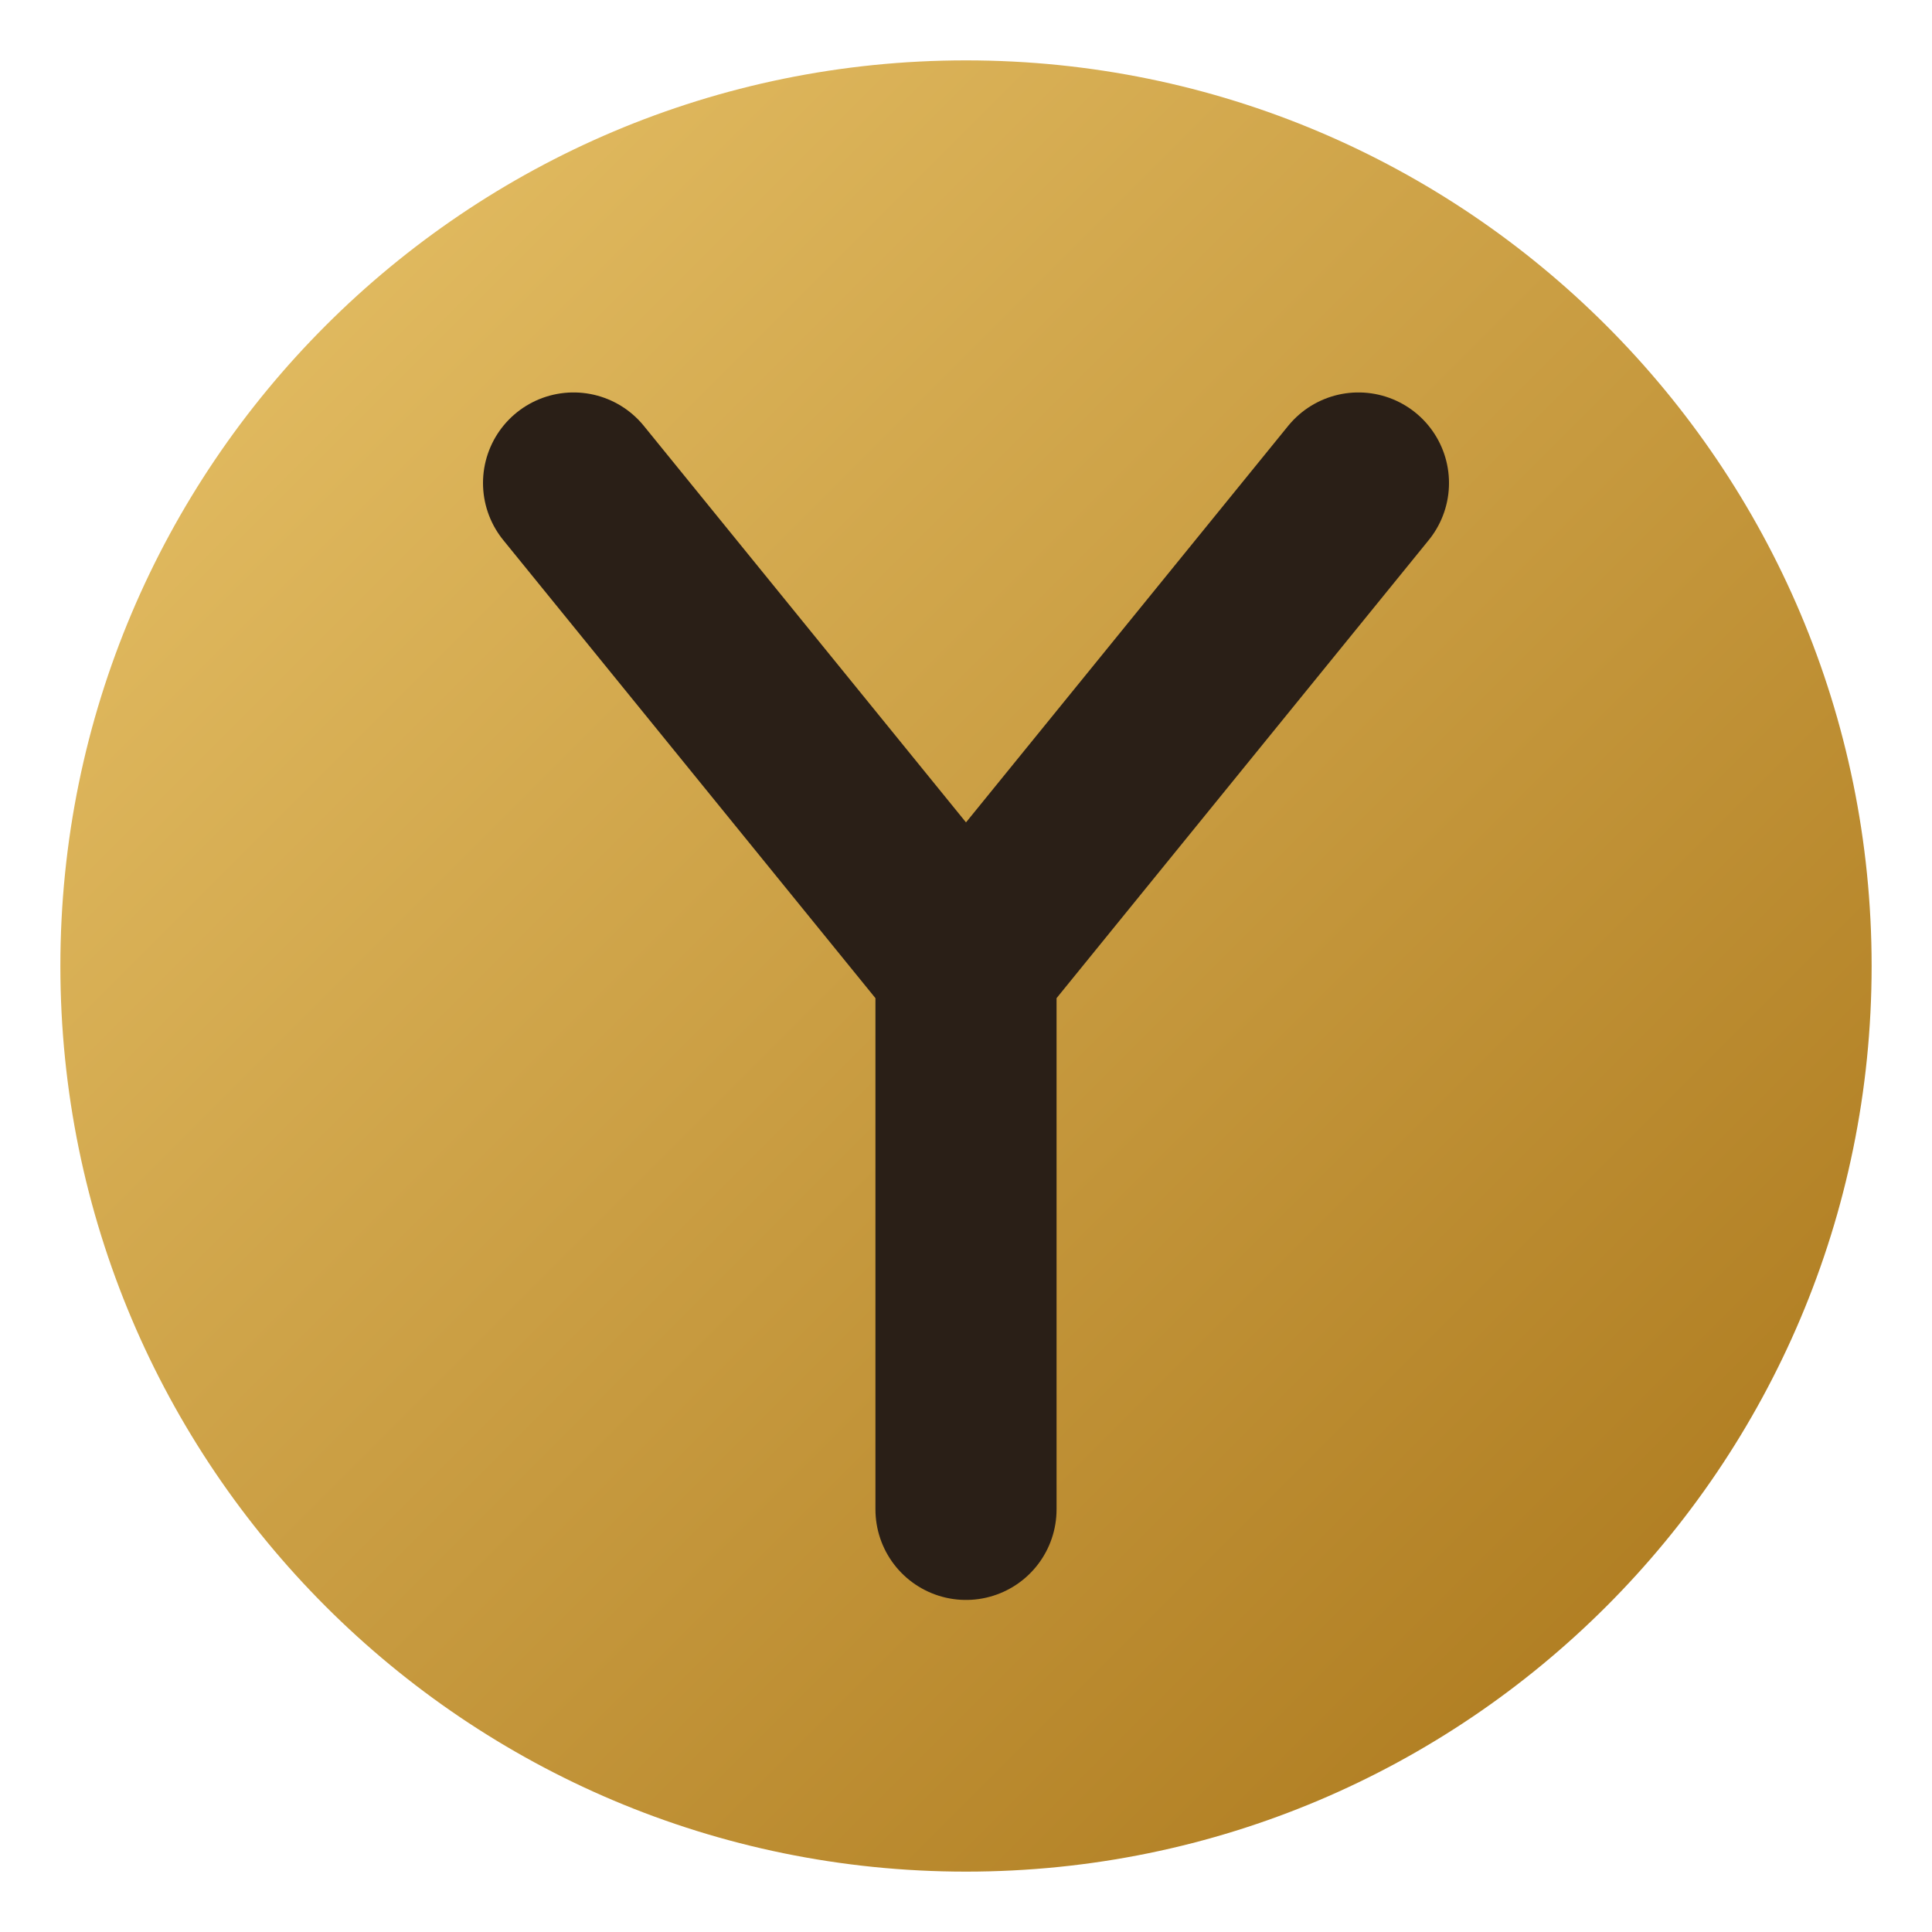
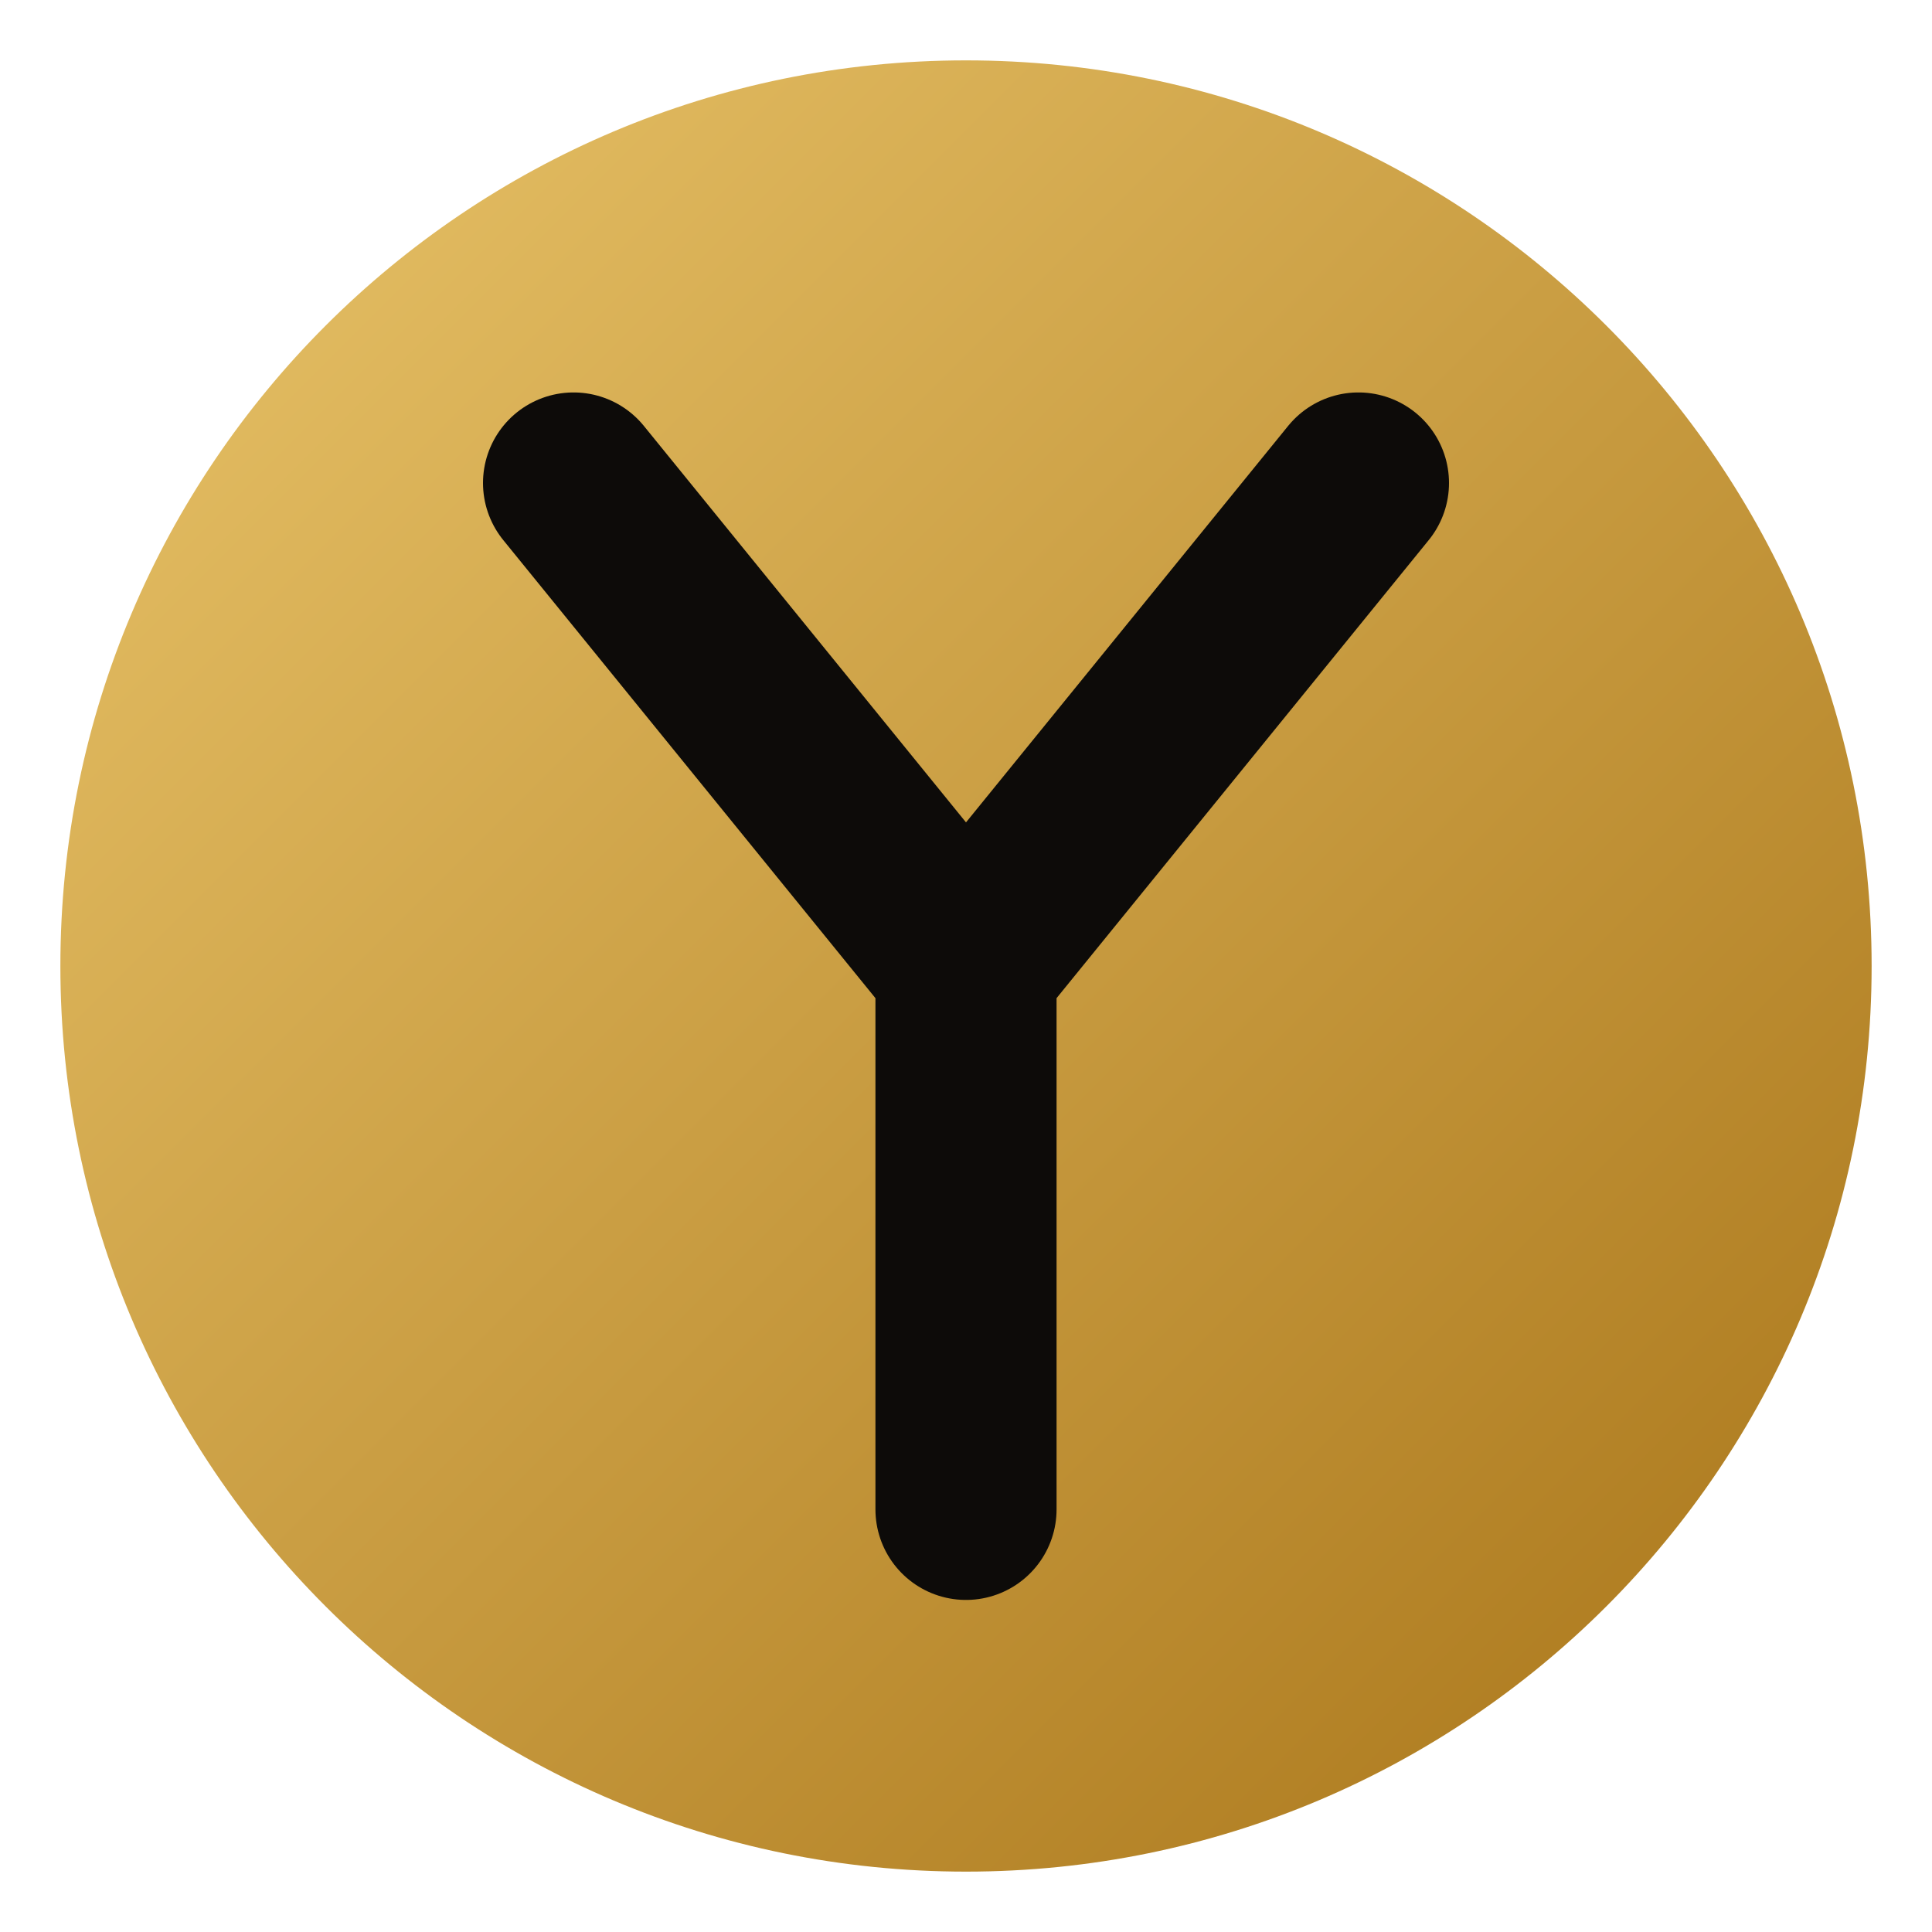
<svg xmlns="http://www.w3.org/2000/svg" viewBox="0 0 64 64">
  <defs>
    <linearGradient id="g" x1="0" y1="0" x2="1" y2="1">
      <stop offset="0" stop-color="#e9c46a" />
      <stop offset="1" stop-color="#a87418" />
    </linearGradient>
  </defs>
  <circle cx="32" cy="32" r="30" fill="url(#g)" />
-   <path d="M19 16 32 32 45 16M32 32v18" fill="none" stroke="#2a1f17" stroke-width="6" stroke-linecap="round" stroke-linejoin="round" />
+   <path d="M19 16 32 32 45 16M32 32v18" fill="none" stroke="#0d0b09" stroke-width="6" stroke-linecap="round" stroke-linejoin="round" />
</svg>
